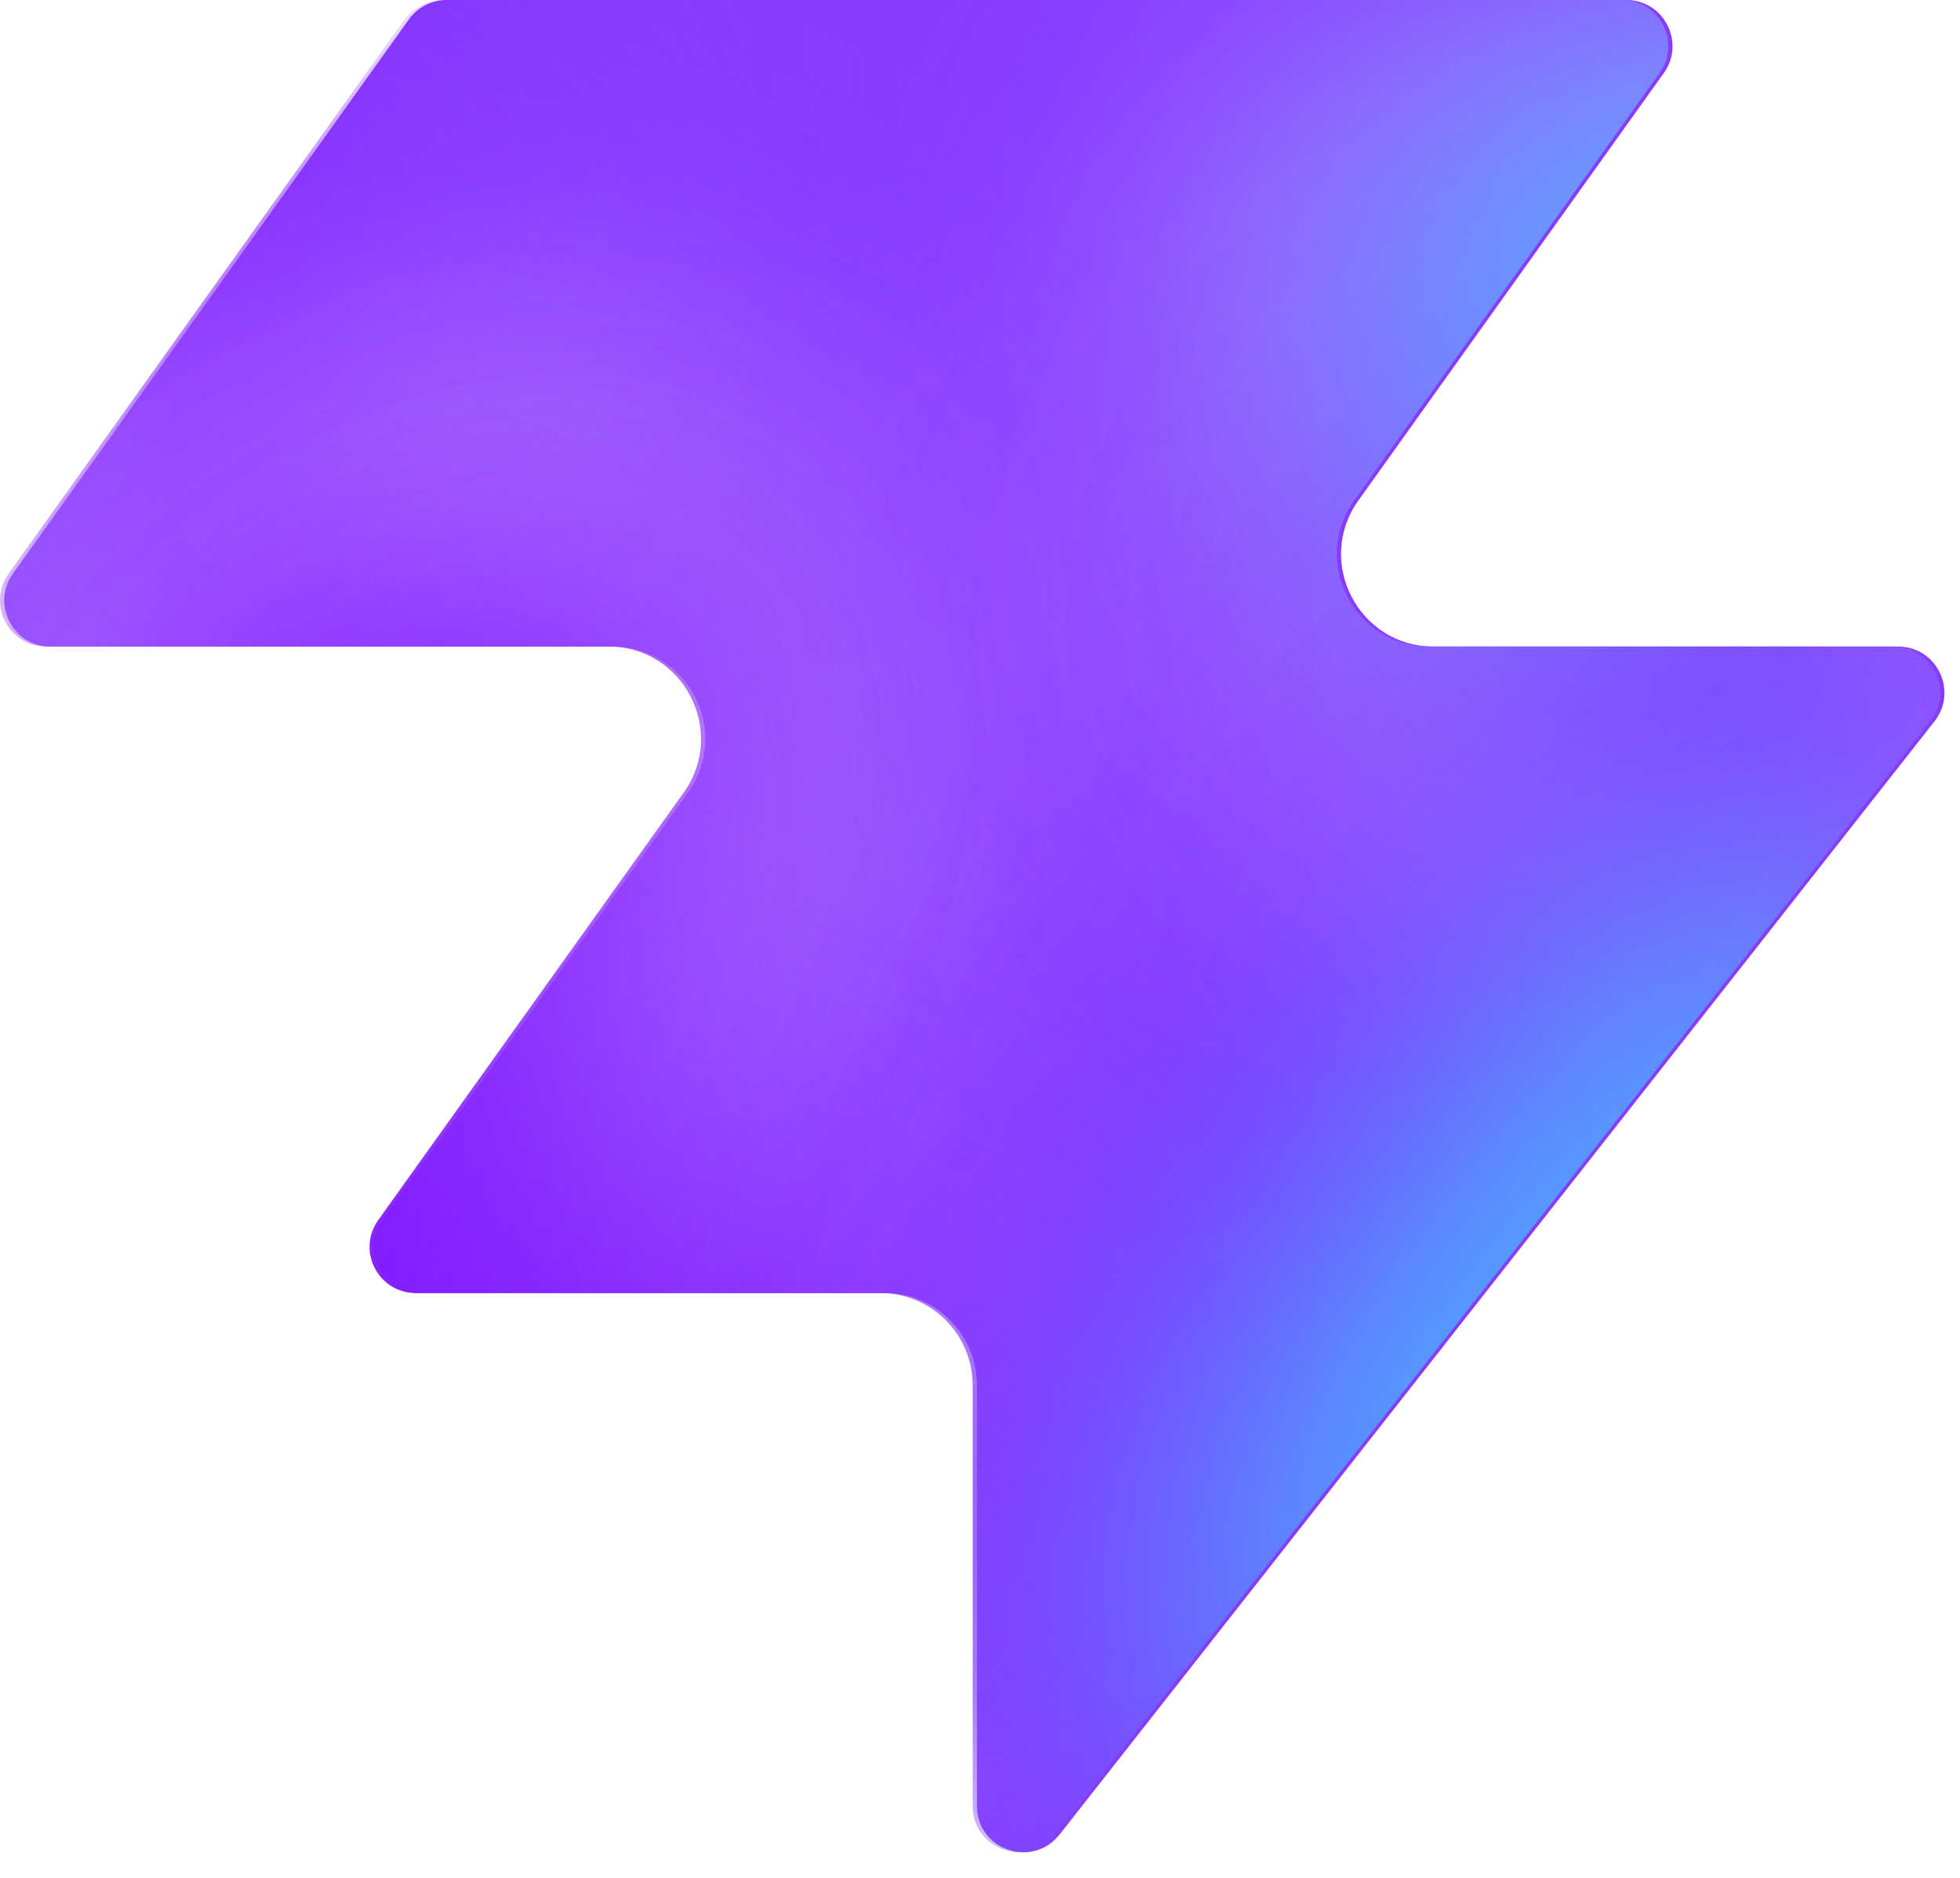
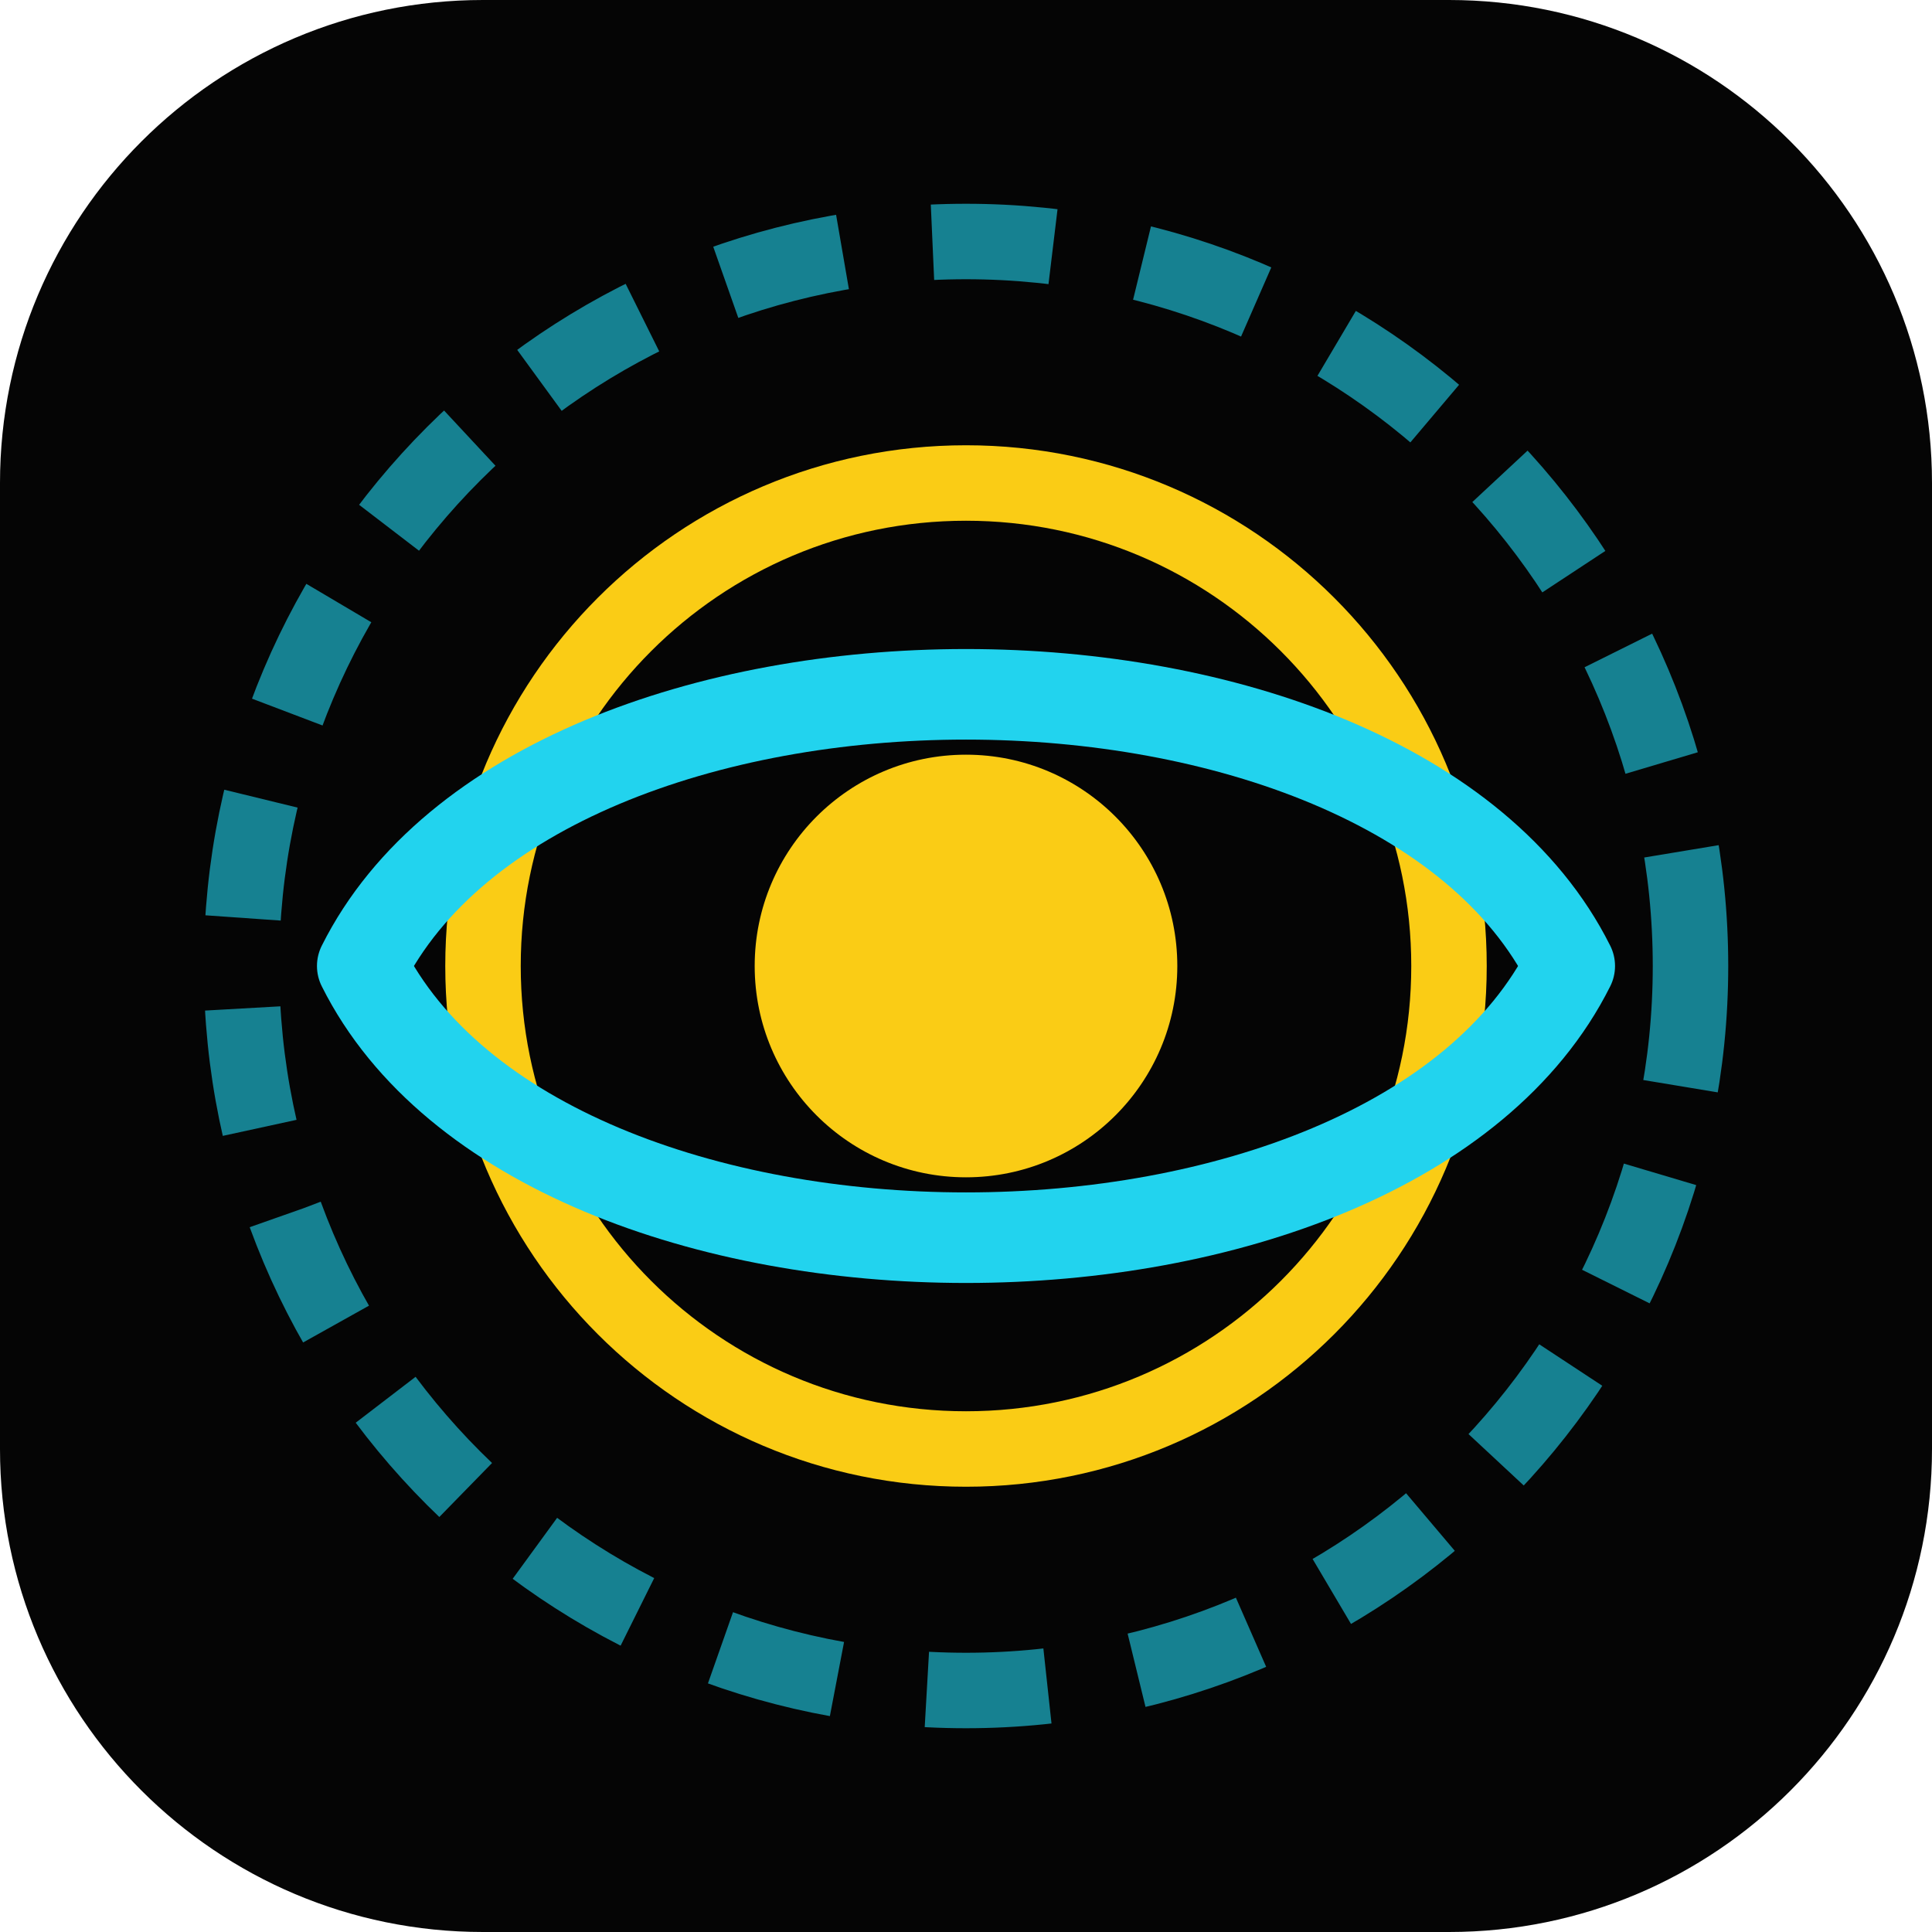
- <svg xmlns="http://www.w3.org/2000/svg" width="48" height="46" fill="none" viewBox="0 0 48 46">
-   <path fill="#863bff" d="M25.946 44.938c-.664.845-2.021.375-2.021-.698V33.937a2.26 2.26 0 0 0-2.262-2.262H10.287c-.92 0-1.456-1.04-.92-1.788l7.48-10.471c1.07-1.497 0-3.578-1.842-3.578H1.237c-.92 0-1.456-1.04-.92-1.788L10.013.474c.214-.297.556-.474.92-.474h28.894c.92 0 1.456 1.04.92 1.788l-7.48 10.471c-1.07 1.498 0 3.579 1.842 3.579h11.377c.943 0 1.473 1.088.89 1.83L25.947 44.94z" style="fill:#863bff;fill:color(display-p3 .525 .23 1);fill-opacity:1" />
-   <mask id="a" width="48" height="46" x="0" y="0" maskUnits="userSpaceOnUse" style="mask-type:alpha">
-     <path fill="#000" d="M25.842 44.938c-.664.844-2.021.375-2.021-.698V33.937a2.26 2.26 0 0 0-2.262-2.262H10.183c-.92 0-1.456-1.04-.92-1.788l7.48-10.471c1.07-1.498 0-3.579-1.842-3.579H1.133c-.92 0-1.456-1.04-.92-1.787L9.91.473c.214-.297.556-.474.92-.474h28.894c.92 0 1.456 1.04.92 1.788l-7.48 10.471c-1.07 1.498 0 3.578 1.842 3.578h11.377c.943 0 1.473 1.088.89 1.832L25.843 44.94z" style="fill:#000;fill-opacity:1" />
-   </mask>
-   <g mask="url(#a)">
-     <g filter="url(#b)">
-       <ellipse cx="5.508" cy="14.704" fill="#ede6ff" rx="5.508" ry="14.704" style="fill:#ede6ff;fill:color(display-p3 .927 .903 1);fill-opacity:1" transform="matrix(.00324 1 1 -.00324 -4.47 31.516)" />
-     </g>
-     <g filter="url(#c)">
-       <ellipse cx="10.399" cy="29.851" fill="#ede6ff" rx="10.399" ry="29.851" style="fill:#ede6ff;fill:color(display-p3 .927 .903 1);fill-opacity:1" transform="matrix(.00324 1 1 -.00324 -39.328 7.883)" />
-     </g>
-     <g filter="url(#d)">
-       <ellipse cx="5.508" cy="30.487" fill="#7e14ff" rx="5.508" ry="30.487" style="fill:#7e14ff;fill:color(display-p3 .492 .077 1);fill-opacity:1" transform="rotate(89.814 -25.913 -14.639)scale(1 -1)" />
-     </g>
-     <g filter="url(#e)">
-       <ellipse cx="5.508" cy="30.599" fill="#7e14ff" rx="5.508" ry="30.599" style="fill:#7e14ff;fill:color(display-p3 .492 .077 1);fill-opacity:1" transform="rotate(89.814 -32.644 -3.334)scale(1 -1)" />
-     </g>
-     <g filter="url(#f)">
-       <ellipse cx="5.508" cy="30.599" fill="#7e14ff" rx="5.508" ry="30.599" style="fill:#7e14ff;fill:color(display-p3 .492 .077 1);fill-opacity:1" transform="matrix(.00324 1 1 -.00324 -34.34 30.47)" />
-     </g>
-     <g filter="url(#g)">
-       <ellipse cx="14.072" cy="22.078" fill="#ede6ff" rx="14.072" ry="22.078" style="fill:#ede6ff;fill:color(display-p3 .927 .903 1);fill-opacity:1" transform="rotate(93.35 24.506 48.493)scale(-1 1)" />
-     </g>
-     <g filter="url(#h)">
-       <ellipse cx="3.47" cy="21.501" fill="#7e14ff" rx="3.47" ry="21.501" style="fill:#7e14ff;fill:color(display-p3 .492 .077 1);fill-opacity:1" transform="rotate(89.009 28.708 47.59)scale(-1 1)" />
-     </g>
-     <g filter="url(#i)">
-       <ellipse cx="3.47" cy="21.501" fill="#7e14ff" rx="3.47" ry="21.501" style="fill:#7e14ff;fill:color(display-p3 .492 .077 1);fill-opacity:1" transform="rotate(89.009 28.708 47.59)scale(-1 1)" />
-     </g>
-     <g filter="url(#j)">
-       <ellipse cx=".387" cy="8.972" fill="#7e14ff" rx="4.407" ry="29.108" style="fill:#7e14ff;fill:color(display-p3 .492 .077 1);fill-opacity:1" transform="rotate(39.51 .387 8.972)" />
-     </g>
-     <g filter="url(#k)">
-       <ellipse cx="47.523" cy="-6.092" fill="#7e14ff" rx="4.407" ry="29.108" style="fill:#7e14ff;fill:color(display-p3 .492 .077 1);fill-opacity:1" transform="rotate(37.892 47.523 -6.092)" />
-     </g>
-     <g filter="url(#l)">
-       <ellipse cx="41.412" cy="6.333" fill="#47bfff" rx="5.971" ry="9.665" style="fill:#47bfff;fill:color(display-p3 .28 .748 1);fill-opacity:1" transform="rotate(37.892 41.412 6.333)" />
-     </g>
-     <g filter="url(#m)">
-       <ellipse cx="-1.879" cy="38.332" fill="#7e14ff" rx="4.407" ry="29.108" style="fill:#7e14ff;fill:color(display-p3 .492 .077 1);fill-opacity:1" transform="rotate(37.892 -1.88 38.332)" />
-     </g>
-     <g filter="url(#n)">
-       <ellipse cx="-1.879" cy="38.332" fill="#7e14ff" rx="4.407" ry="29.108" style="fill:#7e14ff;fill:color(display-p3 .492 .077 1);fill-opacity:1" transform="rotate(37.892 -1.88 38.332)" />
-     </g>
-     <g filter="url(#o)">
-       <ellipse cx="35.651" cy="29.907" fill="#7e14ff" rx="4.407" ry="29.108" style="fill:#7e14ff;fill:color(display-p3 .492 .077 1);fill-opacity:1" transform="rotate(37.892 35.651 29.907)" />
-     </g>
-     <g filter="url(#p)">
-       <ellipse cx="38.418" cy="32.4" fill="#47bfff" rx="5.971" ry="15.297" style="fill:#47bfff;fill:color(display-p3 .28 .748 1);fill-opacity:1" transform="rotate(37.892 38.418 32.4)" />
-     </g>
-   </g>
-   <defs>
-     <filter id="b" width="60.045" height="41.654" x="-19.77" y="16.149" color-interpolation-filters="sRGB" filterUnits="userSpaceOnUse">
-       <feFlood flood-opacity="0" result="BackgroundImageFix" />
-       <feBlend in="SourceGraphic" in2="BackgroundImageFix" result="shape" />
-       <feGaussianBlur result="effect1_foregroundBlur_2002_17158" stdDeviation="7.659" />
-     </filter>
-     <filter id="c" width="90.34" height="51.437" x="-54.613" y="-7.533" color-interpolation-filters="sRGB" filterUnits="userSpaceOnUse">
-       <feFlood flood-opacity="0" result="BackgroundImageFix" />
-       <feBlend in="SourceGraphic" in2="BackgroundImageFix" result="shape" />
-       <feGaussianBlur result="effect1_foregroundBlur_2002_17158" stdDeviation="7.659" />
-     </filter>
-     <filter id="d" width="79.355" height="29.4" x="-49.64" y="2.03" color-interpolation-filters="sRGB" filterUnits="userSpaceOnUse">
-       <feFlood flood-opacity="0" result="BackgroundImageFix" />
-       <feBlend in="SourceGraphic" in2="BackgroundImageFix" result="shape" />
-       <feGaussianBlur result="effect1_foregroundBlur_2002_17158" stdDeviation="4.596" />
-     </filter>
-     <filter id="e" width="79.579" height="29.4" x="-45.045" y="20.029" color-interpolation-filters="sRGB" filterUnits="userSpaceOnUse">
-       <feFlood flood-opacity="0" result="BackgroundImageFix" />
-       <feBlend in="SourceGraphic" in2="BackgroundImageFix" result="shape" />
-       <feGaussianBlur result="effect1_foregroundBlur_2002_17158" stdDeviation="4.596" />
-     </filter>
-     <filter id="f" width="79.579" height="29.4" x="-43.513" y="21.178" color-interpolation-filters="sRGB" filterUnits="userSpaceOnUse">
-       <feFlood flood-opacity="0" result="BackgroundImageFix" />
-       <feBlend in="SourceGraphic" in2="BackgroundImageFix" result="shape" />
-       <feGaussianBlur result="effect1_foregroundBlur_2002_17158" stdDeviation="4.596" />
-     </filter>
-     <filter id="g" width="74.749" height="58.852" x="15.756" y="-17.901" color-interpolation-filters="sRGB" filterUnits="userSpaceOnUse">
-       <feFlood flood-opacity="0" result="BackgroundImageFix" />
-       <feBlend in="SourceGraphic" in2="BackgroundImageFix" result="shape" />
-       <feGaussianBlur result="effect1_foregroundBlur_2002_17158" stdDeviation="7.659" />
-     </filter>
-     <filter id="h" width="61.377" height="25.362" x="23.548" y="2.284" color-interpolation-filters="sRGB" filterUnits="userSpaceOnUse">
-       <feFlood flood-opacity="0" result="BackgroundImageFix" />
-       <feBlend in="SourceGraphic" in2="BackgroundImageFix" result="shape" />
-       <feGaussianBlur result="effect1_foregroundBlur_2002_17158" stdDeviation="4.596" />
-     </filter>
-     <filter id="i" width="61.377" height="25.362" x="23.548" y="2.284" color-interpolation-filters="sRGB" filterUnits="userSpaceOnUse">
-       <feFlood flood-opacity="0" result="BackgroundImageFix" />
-       <feBlend in="SourceGraphic" in2="BackgroundImageFix" result="shape" />
-       <feGaussianBlur result="effect1_foregroundBlur_2002_17158" stdDeviation="4.596" />
-     </filter>
-     <filter id="j" width="56.045" height="63.649" x="-27.636" y="-22.853" color-interpolation-filters="sRGB" filterUnits="userSpaceOnUse">
-       <feFlood flood-opacity="0" result="BackgroundImageFix" />
-       <feBlend in="SourceGraphic" in2="BackgroundImageFix" result="shape" />
-       <feGaussianBlur result="effect1_foregroundBlur_2002_17158" stdDeviation="4.596" />
-     </filter>
-     <filter id="k" width="54.814" height="64.646" x="20.116" y="-38.415" color-interpolation-filters="sRGB" filterUnits="userSpaceOnUse">
-       <feFlood flood-opacity="0" result="BackgroundImageFix" />
-       <feBlend in="SourceGraphic" in2="BackgroundImageFix" result="shape" />
-       <feGaussianBlur result="effect1_foregroundBlur_2002_17158" stdDeviation="4.596" />
-     </filter>
-     <filter id="l" width="33.541" height="35.313" x="24.641" y="-11.323" color-interpolation-filters="sRGB" filterUnits="userSpaceOnUse">
-       <feFlood flood-opacity="0" result="BackgroundImageFix" />
-       <feBlend in="SourceGraphic" in2="BackgroundImageFix" result="shape" />
-       <feGaussianBlur result="effect1_foregroundBlur_2002_17158" stdDeviation="4.596" />
-     </filter>
-     <filter id="m" width="54.814" height="64.646" x="-29.286" y="6.009" color-interpolation-filters="sRGB" filterUnits="userSpaceOnUse">
-       <feFlood flood-opacity="0" result="BackgroundImageFix" />
-       <feBlend in="SourceGraphic" in2="BackgroundImageFix" result="shape" />
-       <feGaussianBlur result="effect1_foregroundBlur_2002_17158" stdDeviation="4.596" />
-     </filter>
-     <filter id="n" width="54.814" height="64.646" x="-29.286" y="6.009" color-interpolation-filters="sRGB" filterUnits="userSpaceOnUse">
-       <feFlood flood-opacity="0" result="BackgroundImageFix" />
-       <feBlend in="SourceGraphic" in2="BackgroundImageFix" result="shape" />
-       <feGaussianBlur result="effect1_foregroundBlur_2002_17158" stdDeviation="4.596" />
-     </filter>
-     <filter id="o" width="54.814" height="64.646" x="8.244" y="-2.416" color-interpolation-filters="sRGB" filterUnits="userSpaceOnUse">
-       <feFlood flood-opacity="0" result="BackgroundImageFix" />
-       <feBlend in="SourceGraphic" in2="BackgroundImageFix" result="shape" />
-       <feGaussianBlur result="effect1_foregroundBlur_2002_17158" stdDeviation="4.596" />
-     </filter>
-     <filter id="p" width="39.409" height="43.623" x="18.713" y="10.588" color-interpolation-filters="sRGB" filterUnits="userSpaceOnUse">
-       <feFlood flood-opacity="0" result="BackgroundImageFix" />
-       <feBlend in="SourceGraphic" in2="BackgroundImageFix" result="shape" />
-       <feGaussianBlur result="effect1_foregroundBlur_2002_17158" stdDeviation="4.596" />
-     </filter>
-   </defs>
+ <svg xmlns="http://www.w3.org/2000/svg" viewBox="0 0 64 64" fill="none">
+   <rect width="64" height="64" rx="16" fill="#050505" />
+   <circle cx="32" cy="32" r="24" stroke="#22d3ee" stroke-width="2.5" stroke-dasharray="4 3" opacity="0.6" />
+   <circle cx="32" cy="32" r="16" stroke="#facc15" stroke-width="2.5" />
+   <circle cx="32" cy="32" r="7" fill="#facc15" />
+   <path d="M12 32C18 20 46 20 52 32C46 44 18 44 12 32Z" stroke="#22d3ee" stroke-width="3" stroke-linecap="round" stroke-linejoin="round" />
</svg>
